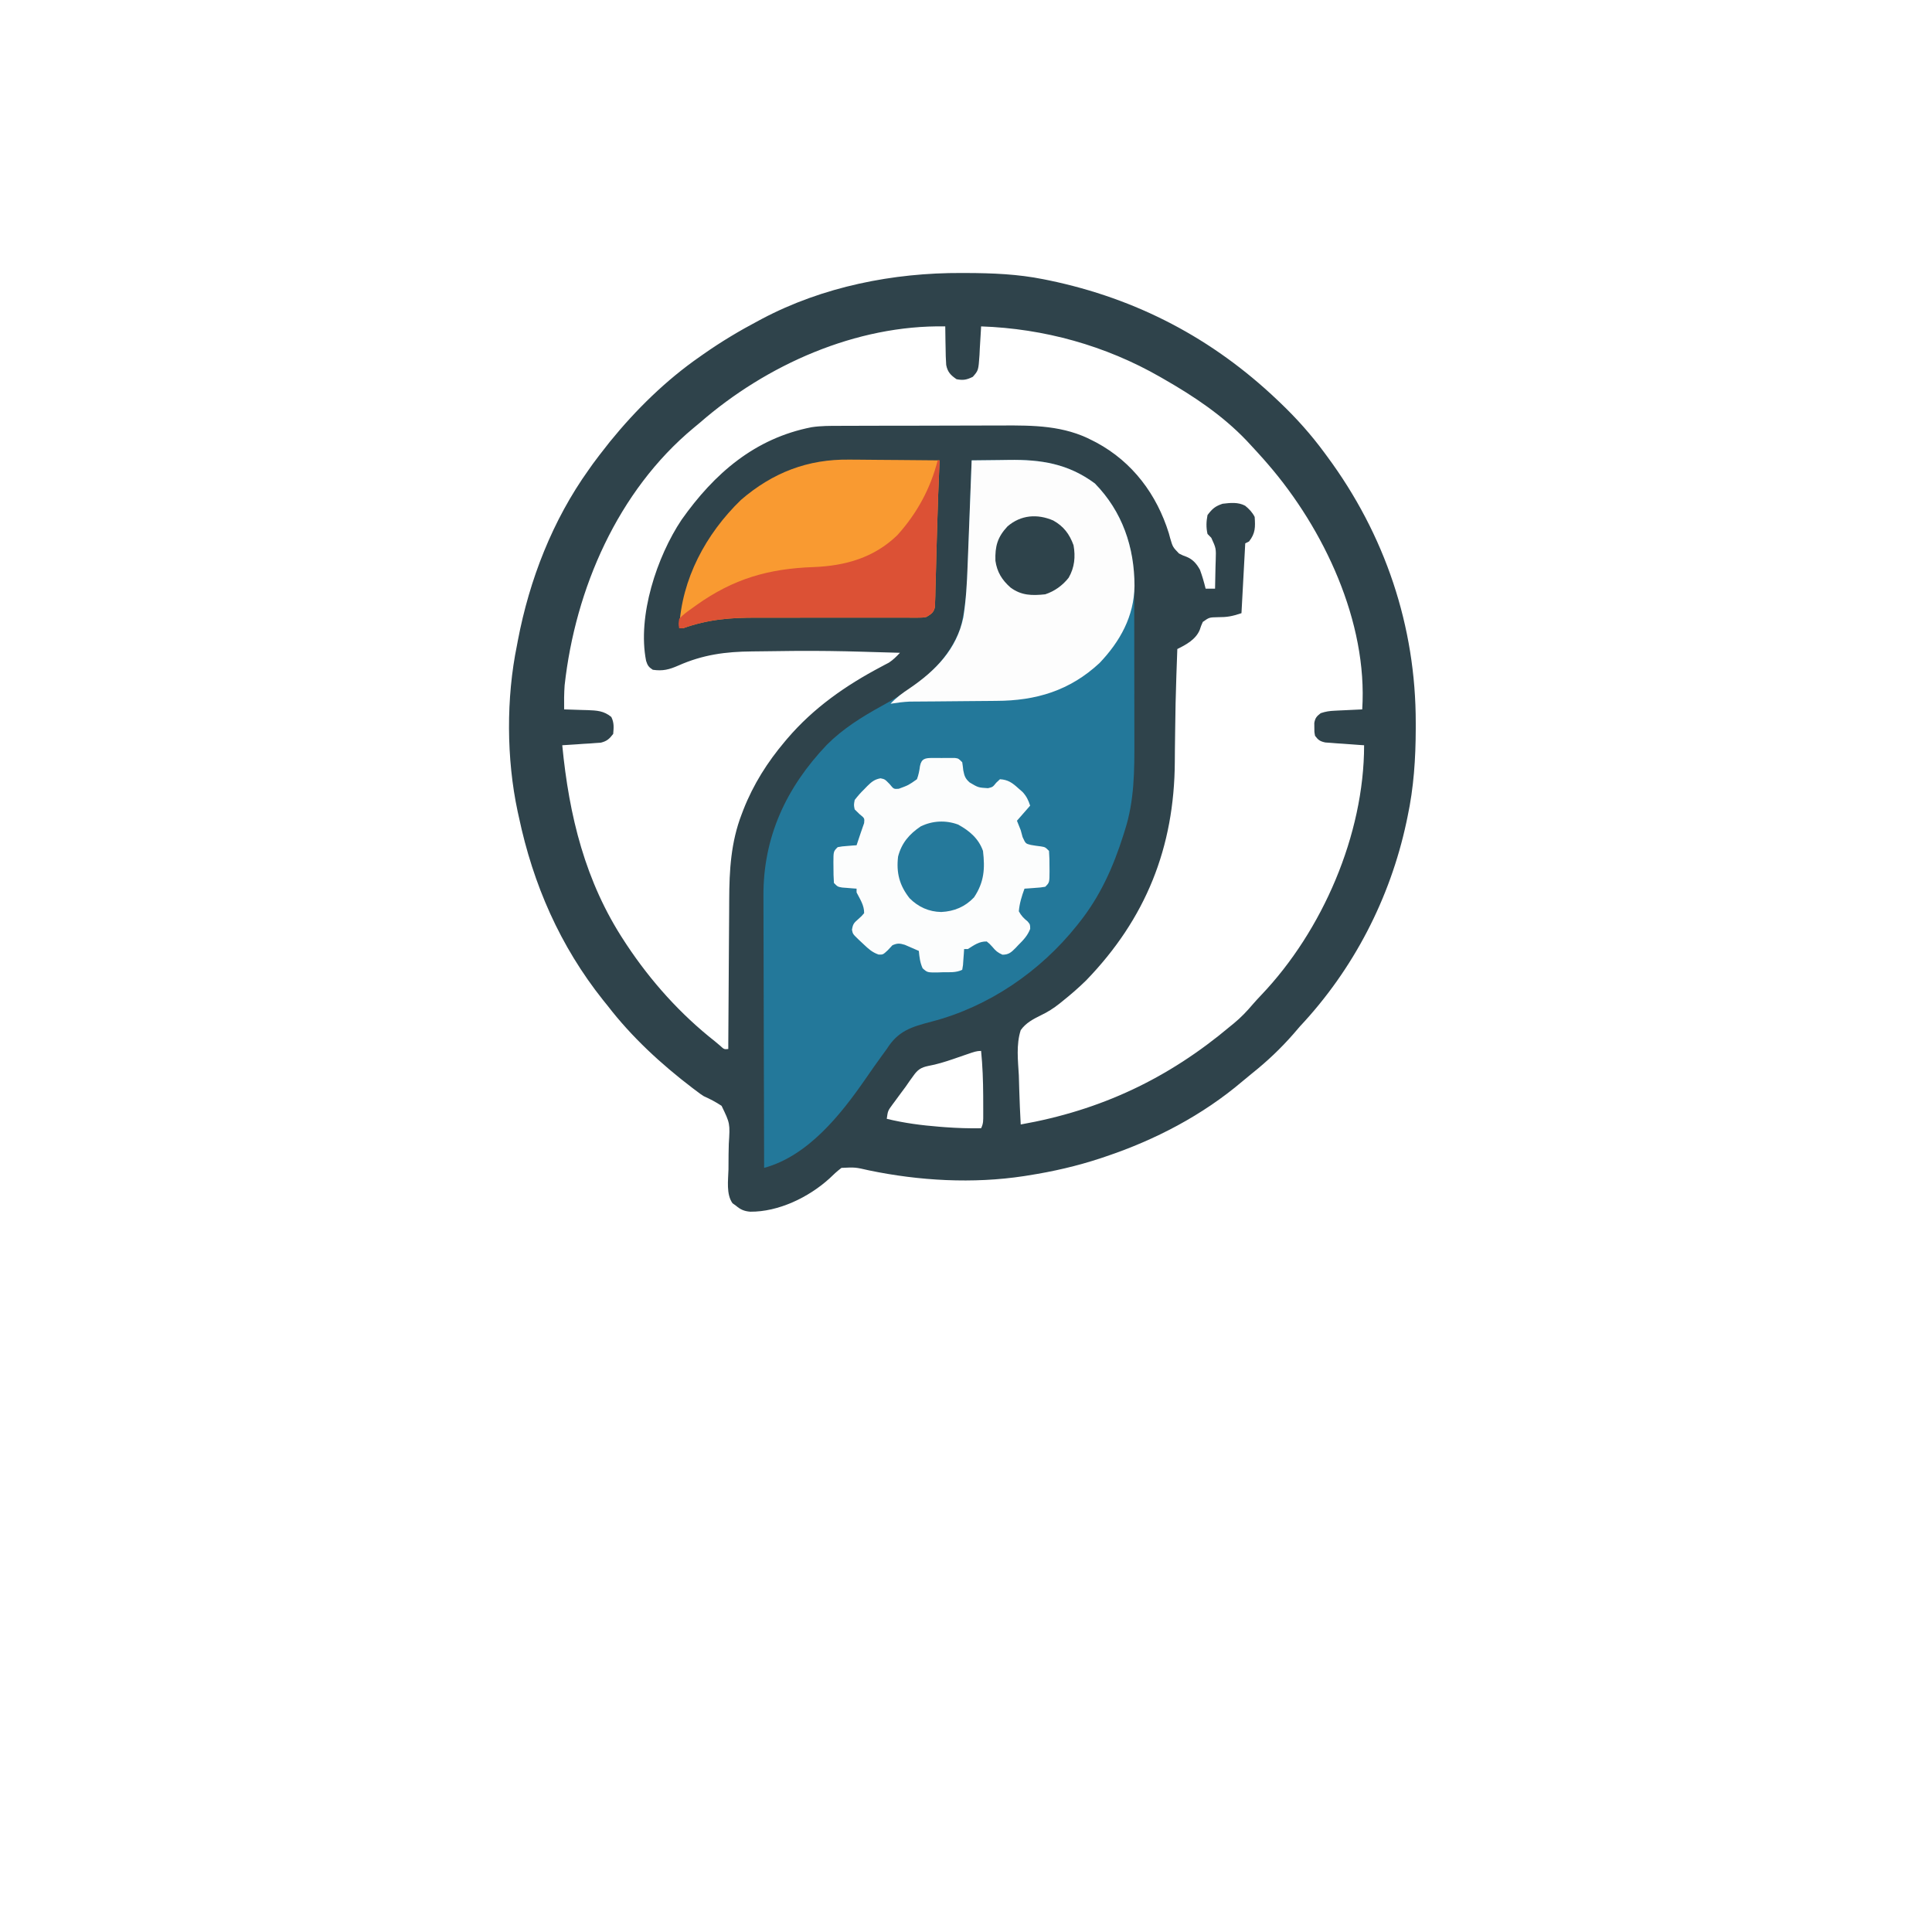
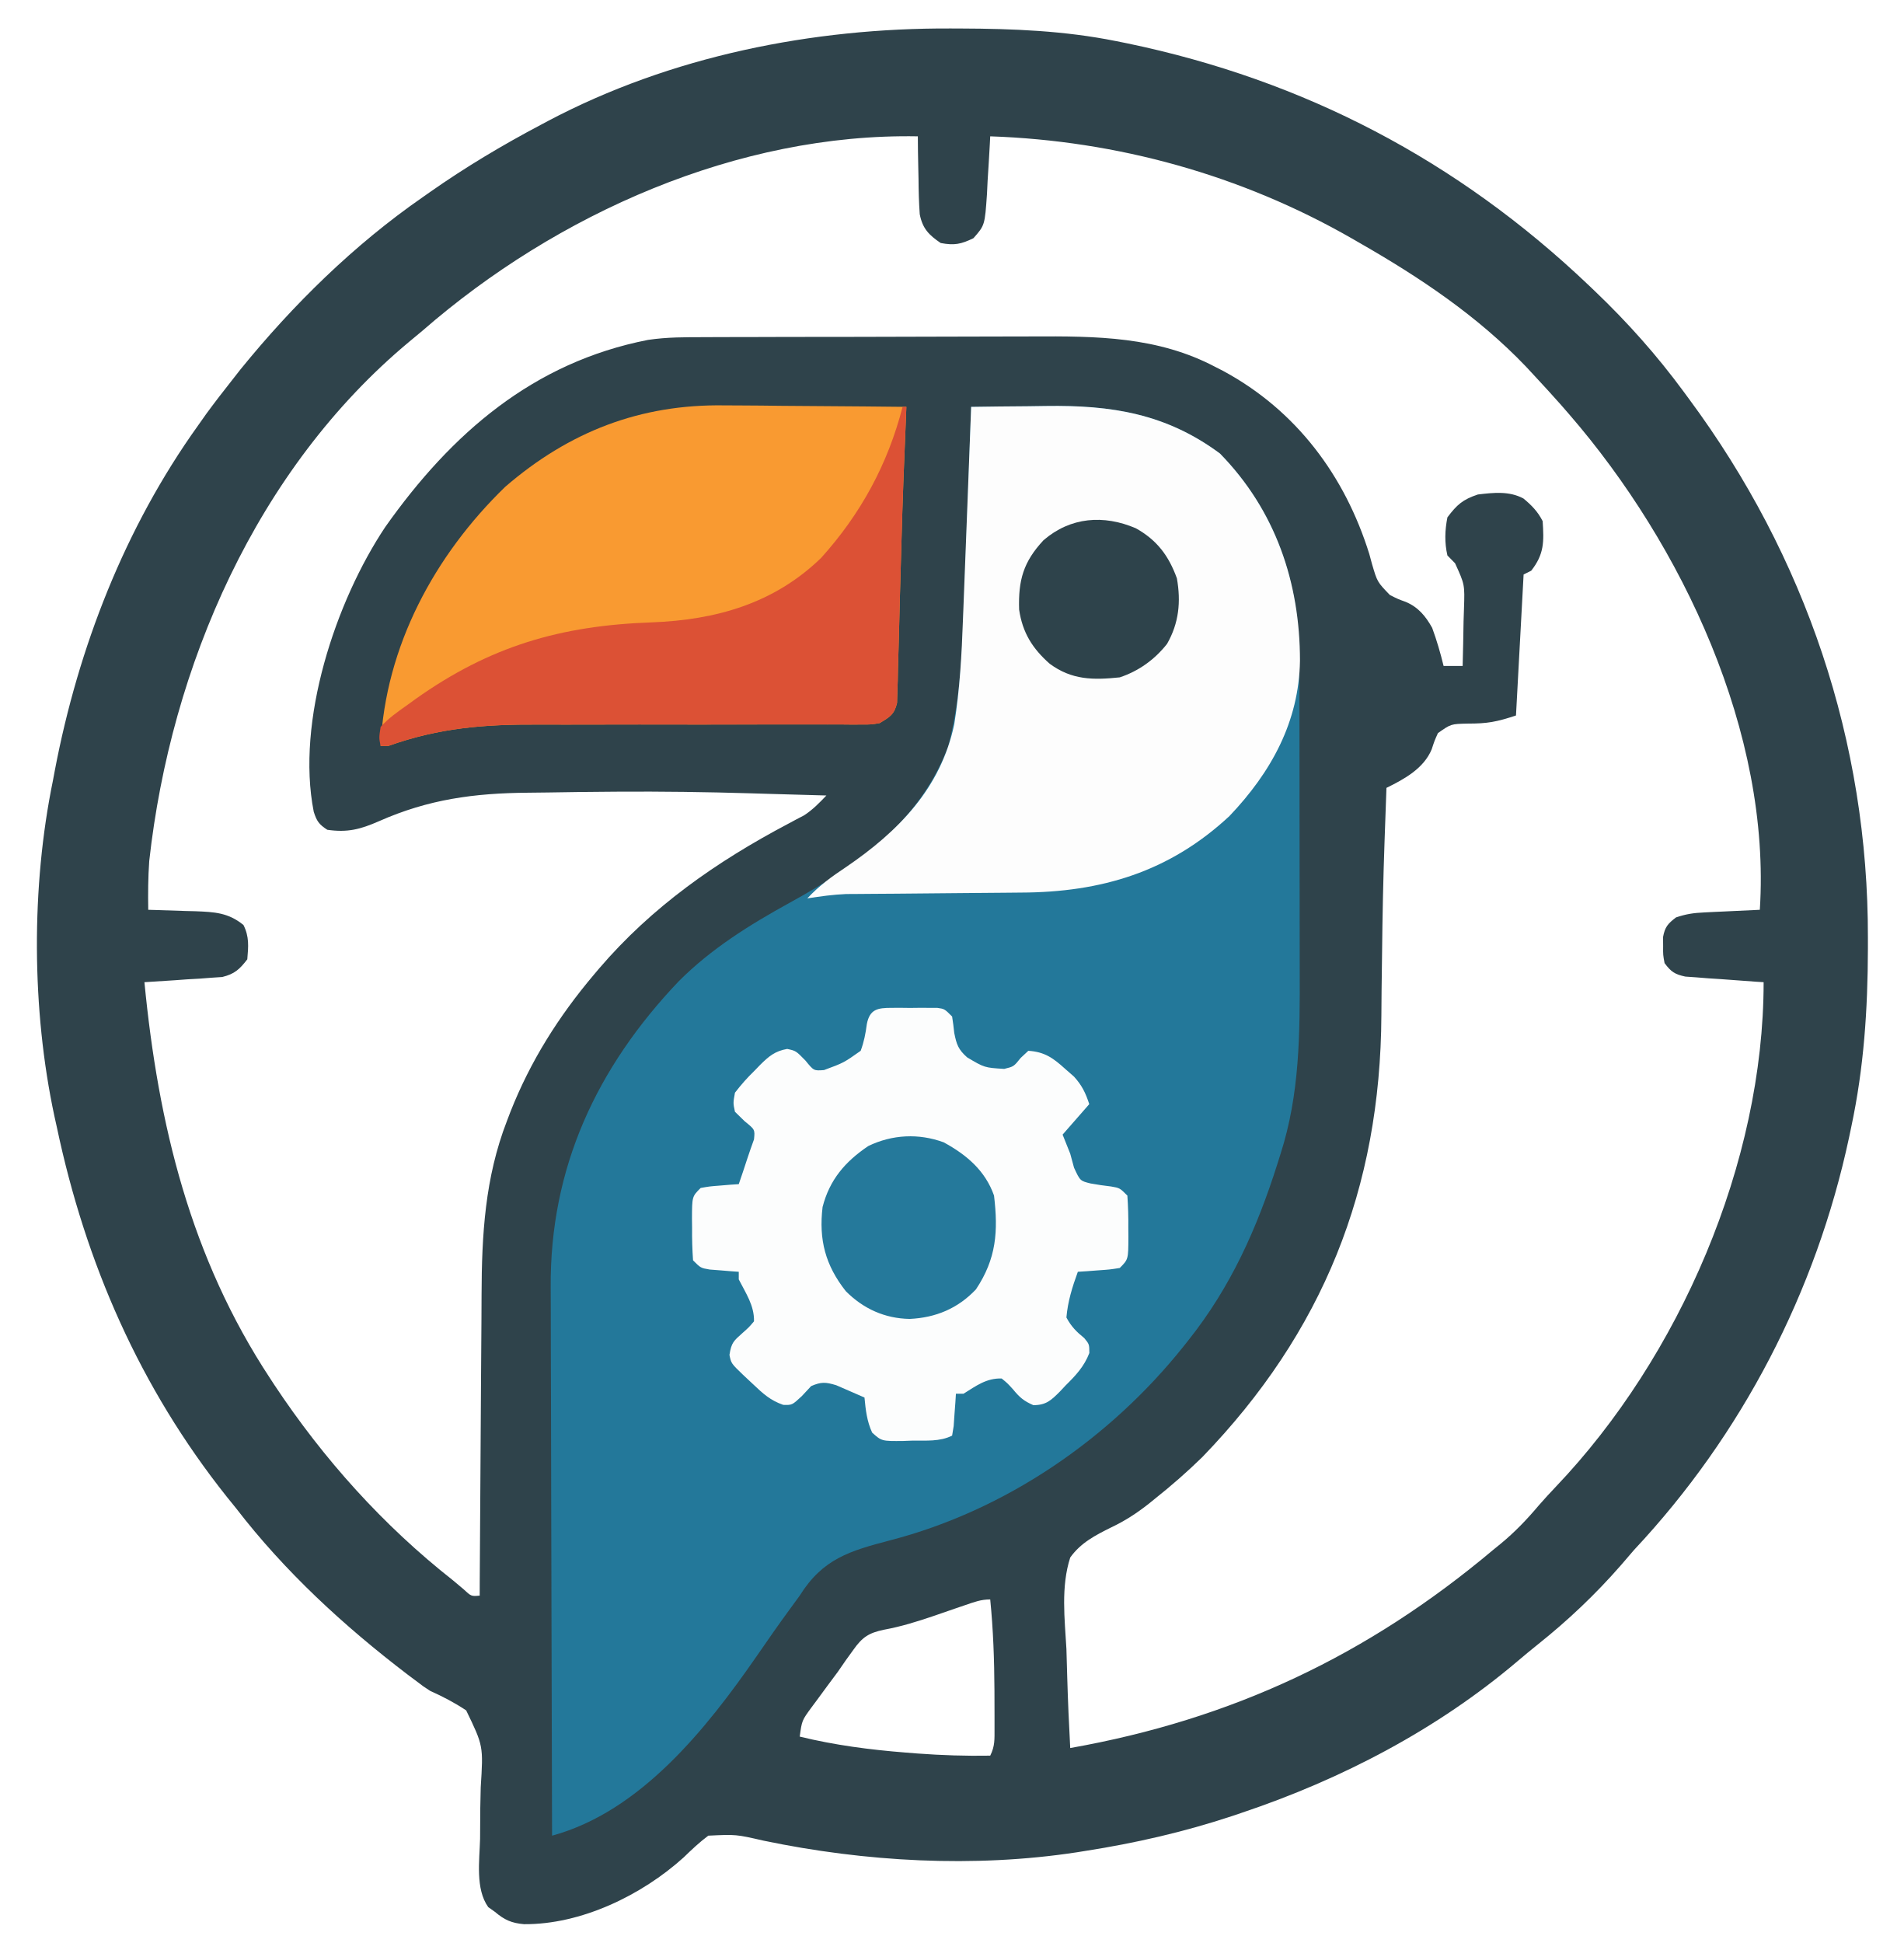
- <svg xmlns="http://www.w3.org/2000/svg" version="1.1" width="1024" height="1024">
-   <path d="M0 0 C0.88 0 1.75 0 2.65 0.01 C16.41 0.06 29.85 0.59 43.38 3.31 C44.36 3.51 45.35 3.71 46.37 3.91 C92.85 13.59 133.03 34.65 167.38 67.31 C168.22 68.12 168.22 68.12 169.09 68.94 C177.69 77.16 185.33 85.73 192.38 95.31 C192.86 95.96 193.34 96.61 193.83 97.28 C224.4 138.58 240.85 187.23 240.75 238.62 C240.75 239.59 240.75 240.55 240.75 241.55 C240.71 257.45 239.71 272.71 236.38 288.31 C236.19 289.21 236 290.11 235.81 291.04 C227.15 331.56 207.68 369.13 179.38 399.31 C178.2 400.66 177.03 402.02 175.88 403.38 C169.23 410.99 162.03 417.81 154.13 424.11 C152.36 425.53 150.6 426.98 148.87 428.45 C127.73 446.42 102.6 459.52 76.38 468.31 C75.55 468.59 74.72 468.87 73.87 469.16 C61.24 473.34 48.51 476.26 35.38 478.31 C34.64 478.43 33.9 478.55 33.14 478.67 C6.11 482.8 -22.47 481.18 -49.12 475.62 C-56.35 473.96 -56.35 473.96 -63.62 474.31 C-65.96 476.06 -68 477.99 -70.09 480.02 C-81.11 489.98 -97.05 497.67 -112 497.54 C-115.26 497.26 -117.13 496.42 -119.62 494.31 C-120.2 493.9 -120.78 493.49 -121.38 493.06 C-124.79 488.28 -123.67 480.82 -123.52 475.16 C-123.5 472.48 -123.48 469.81 -123.47 467.13 C-123.45 465.3 -123.41 463.46 -123.35 461.62 C-122.66 450.75 -122.66 450.75 -127.17 441.43 C-130.24 439.39 -133.26 437.82 -136.62 436.31 C-138.51 435.08 -138.51 435.08 -139.93 433.98 C-141.2 433.03 -141.2 433.03 -142.5 432.06 C-159.2 419.33 -174.8 404.99 -187.62 388.31 C-188.4 387.36 -189.17 386.4 -189.96 385.42 C-212.81 356.72 -227.06 324.1 -234.62 288.31 C-234.84 287.36 -235.05 286.41 -235.26 285.43 C-241.23 257.48 -241.38 225.3 -235.62 197.31 C-235.38 196.04 -235.38 196.04 -235.14 194.74 C-228.99 162.5 -216.77 131.08 -197.62 104.31 C-196.87 103.24 -196.11 102.18 -195.33 101.07 C-193.15 98.1 -190.91 95.2 -188.62 92.31 C-187.89 91.37 -187.15 90.43 -186.39 89.46 C-172.59 72.48 -156.62 56.79 -138.62 44.31 C-137.99 43.87 -137.36 43.42 -136.7 42.96 C-127.38 36.42 -117.69 30.63 -107.62 25.31 C-107.01 24.98 -106.39 24.65 -105.75 24.31 C-73.47 7.24 -36.25 -0.16 0 0 Z M-138.62 79.31 C-139.77 80.27 -140.92 81.22 -142.07 82.18 C-182.19 115.56 -204.69 167.39 -210.36 218.52 C-210.66 222.8 -210.69 227.03 -210.62 231.31 C-210.05 231.33 -209.47 231.34 -208.87 231.36 C-206.22 231.43 -203.58 231.53 -200.94 231.62 C-199.57 231.66 -199.57 231.66 -198.17 231.69 C-193.25 231.89 -189.58 232.05 -185.62 235.31 C-184.08 238.4 -184.33 240.91 -184.62 244.31 C-186.66 246.95 -187.94 248.14 -191.19 248.95 C-192.13 249.01 -193.08 249.08 -194.05 249.14 C-195.07 249.22 -196.1 249.3 -197.15 249.38 C-198.22 249.44 -199.28 249.5 -200.38 249.56 C-201.45 249.64 -202.53 249.72 -203.64 249.8 C-206.3 249.99 -208.96 250.16 -211.62 250.31 C-208 287.66 -199.51 322.62 -178.62 354.31 C-178.25 354.88 -177.87 355.45 -177.49 356.04 C-164.58 375.49 -148.98 392.87 -130.62 407.31 C-129.29 408.43 -129.29 408.43 -127.93 409.57 C-125.84 411.51 -125.84 411.51 -123.62 411.31 C-123.62 409.51 -123.62 409.51 -123.61 407.66 C-123.55 396.25 -123.48 384.83 -123.39 373.42 C-123.34 367.55 -123.31 361.68 -123.28 355.82 C-123.25 350.14 -123.21 344.47 -123.16 338.8 C-123.15 336.64 -123.13 334.49 -123.13 332.34 C-123.08 316.61 -122.24 301.67 -116.5 286.81 C-116.2 286.02 -115.9 285.24 -115.59 284.42 C-110.33 271.05 -102.88 259.26 -93.62 248.31 C-93.19 247.8 -92.76 247.29 -92.32 246.77 C-78.4 230.49 -61.46 218.66 -42.61 208.71 C-41.89 208.32 -41.17 207.94 -40.43 207.54 C-39.79 207.2 -39.15 206.87 -38.49 206.53 C-36.22 205.05 -34.48 203.27 -32.62 201.31 C-37.56 201.17 -42.5 201.02 -47.44 200.89 C-49.12 200.84 -50.79 200.79 -52.46 200.74 C-64.18 200.39 -75.89 200.23 -87.62 200.31 C-88.44 200.32 -89.25 200.32 -90.09 200.33 C-95.29 200.36 -100.48 200.43 -105.68 200.52 C-107.44 200.55 -109.2 200.57 -110.97 200.58 C-125.08 200.7 -137.02 202.29 -150.06 208.06 C-154.95 210.2 -158.32 211.08 -163.62 210.31 C-165.81 208.9 -166.4 208.03 -167.18 205.58 C-171.88 181.8 -161.46 150.38 -148.4 130.83 C-131 106.2 -109.53 87.62 -79.45 81.74 C-74.49 80.99 -69.55 81.02 -64.54 81.02 C-63.38 81.02 -62.21 81.01 -61.01 81 C-57.18 80.98 -53.35 80.98 -49.52 80.98 C-47.52 80.97 -45.52 80.97 -43.51 80.96 C-37.22 80.95 -30.92 80.94 -24.63 80.94 C-18.17 80.94 -11.72 80.92 -5.27 80.89 C0.3 80.86 5.88 80.85 11.45 80.85 C14.77 80.86 18.08 80.85 21.4 80.83 C38.21 80.74 54.31 80.81 69.56 88.88 C70.21 89.21 70.87 89.55 71.54 89.89 C90.73 100.26 103.48 117.4 109.88 137.94 C110.11 138.8 110.35 139.67 110.59 140.56 C111.97 145.26 111.97 145.26 115.28 148.69 C117.38 149.75 117.38 149.75 119.47 150.51 C122.76 151.9 124.69 154.28 126.38 157.31 C127.59 160.6 128.55 163.91 129.38 167.31 C131.02 167.31 132.67 167.31 134.38 167.31 C134.49 163.42 134.56 159.52 134.62 155.62 C134.68 153.97 134.68 153.97 134.73 152.28 C134.94 145.95 134.94 145.95 132.39 140.36 C131.73 139.68 131.06 139.01 130.38 138.31 C129.6 134.89 129.71 131.75 130.38 128.31 C132.9 124.97 134.41 123.63 138.38 122.31 C142.48 121.82 146.6 121.36 150.33 123.36 C152.47 125.12 154.13 126.82 155.38 129.31 C155.73 134.66 155.82 137.94 152.38 142.31 C151.71 142.64 151.06 142.97 150.38 143.31 C149.71 155.52 149.06 167.73 148.38 180.31 C143.3 182 140.82 182.45 135.75 182.44 C131.3 182.53 131.3 182.53 127.89 184.94 C126.97 187 126.97 187 126.26 189.18 C124.18 194.21 119.08 197.01 114.38 199.31 C114.22 203.44 114.08 207.56 113.94 211.69 C113.91 212.35 113.89 213.01 113.87 213.69 C113.53 223.36 113.33 233.02 113.23 242.7 C113.18 245.98 113.14 249.27 113.1 252.55 C113.08 254.69 113.06 256.83 113.05 258.97 C112.82 304.51 97.67 342.22 66.06 374.94 C62.09 378.82 57.97 382.42 53.62 385.88 C53.05 386.34 52.47 386.81 51.88 387.29 C48.77 389.72 45.75 391.69 42.18 393.38 C37.99 395.46 34.14 397.43 31.38 401.31 C28.9 408.98 29.93 417.4 30.38 425.31 C30.45 427.76 30.52 430.21 30.59 432.66 C30.77 438.88 31.04 445.1 31.38 451.31 C73.82 443.79 109.42 427.03 142.38 399.31 C143.03 398.78 143.68 398.25 144.36 397.7 C148.09 394.63 151.26 391.31 154.38 387.61 C155.82 385.95 157.32 384.33 158.84 382.73 C191.31 348.67 213.38 297.66 213.38 250.31 C212.69 250.27 212.01 250.22 211.31 250.18 C208.23 249.97 205.15 249.73 202.06 249.5 C200.45 249.39 200.45 249.39 198.81 249.29 C197.79 249.21 196.76 249.13 195.7 249.04 C194.75 248.97 193.8 248.91 192.83 248.84 C190.04 248.24 189.07 247.57 187.38 245.31 C186.98 243.16 186.98 243.16 187 240.81 C186.99 240.04 186.98 239.27 186.98 238.47 C187.47 235.8 188.25 234.95 190.38 233.31 C193.1 232.4 195 232.13 197.82 232 C198.67 231.95 199.52 231.91 200.39 231.87 C201.27 231.83 202.15 231.79 203.06 231.75 C204.4 231.69 204.4 231.69 205.77 231.62 C207.97 231.51 210.17 231.41 212.38 231.31 C215.36 185 192.08 135.62 162.38 101.31 C161.66 100.48 160.94 99.66 160.2 98.8 C157.96 96.27 155.68 93.78 153.38 91.31 C152.58 90.45 151.78 89.59 150.96 88.7 C138.28 75.46 123.22 65.38 107.38 56.31 C106.69 55.92 106.01 55.52 105.3 55.11 C76.3 38.47 43.69 29.44 10.38 28.31 C10.34 29.02 10.31 29.72 10.27 30.45 C10.1 33.66 9.89 36.86 9.69 40.06 C9.63 41.17 9.58 42.28 9.53 43.43 C8.96 51.65 8.96 51.65 5.98 55.04 C2.72 56.63 0.96 56.98 -2.62 56.31 C-5.74 54.19 -7.39 52.51 -8.12 48.75 C-8.34 45.66 -8.42 42.6 -8.44 39.5 C-8.46 38.43 -8.49 37.35 -8.51 36.24 C-8.57 33.6 -8.61 30.96 -8.62 28.31 C-55.85 27.45 -103.4 48.63 -138.62 79.31 Z M3.9 413.77 C3 414.08 2.1 414.39 1.17 414.7 C-0.71 415.35 -2.59 416 -4.47 416.65 C-8.82 418.13 -13.03 419.44 -17.56 420.27 C-21.47 421.09 -23.21 422.21 -25.56 425.56 C-26.2 426.45 -26.84 427.33 -27.5 428.24 C-28.2 429.25 -28.9 430.27 -29.62 431.31 C-30.53 432.54 -31.44 433.76 -32.35 434.98 C-33.27 436.24 -34.2 437.49 -35.12 438.75 C-35.57 439.35 -36.02 439.96 -36.48 440.58 C-39.05 444.08 -39.05 444.08 -39.62 448.31 C-30.4 450.56 -21.27 451.75 -11.81 452.5 C-10.76 452.58 -9.72 452.67 -8.64 452.75 C-2.29 453.22 4.01 453.42 10.38 453.31 C11.65 450.77 11.5 448.98 11.51 446.14 C11.51 445.09 11.51 444.04 11.51 442.95 C11.51 441.84 11.5 440.72 11.5 439.56 C11.5 438.43 11.5 437.3 11.49 436.14 C11.45 428.16 11.17 420.26 10.38 412.31 C7.94 412.31 6.21 412.98 3.9 413.77 Z " fill="#2F434B" transform="translate(509.625,144.6875)" />
-   <path d="M0 0 C4.89 -0.08 9.78 -0.13 14.67 -0.16 C16.32 -0.18 17.98 -0.2 19.64 -0.23 C36.79 -0.49 51.17 1.77 65.31 12.25 C79.8 27.08 86.15 45.67 86.15 66.09 C86.15 67.2 86.15 68.31 86.16 69.45 C86.16 73.11 86.17 76.77 86.17 80.43 C86.17 82.99 86.17 85.55 86.18 88.1 C86.18 93.46 86.19 98.83 86.19 104.19 C86.18 110.35 86.2 116.51 86.21 122.67 C86.23 128.64 86.23 134.6 86.23 140.56 C86.23 143.08 86.23 145.6 86.24 148.11 C86.29 164.55 86.27 180.33 81.19 196.12 C80.92 196.97 80.66 197.82 80.38 198.7 C75.01 215.64 68.12 231.04 57 245 C56.59 245.51 56.19 246.03 55.77 246.55 C36.36 270.88 9.02 289.62 -21.22 297.47 C-31.84 300.26 -38.94 302.3 -45 312 C-45.78 313.09 -46.58 314.18 -47.38 315.26 C-50.42 319.39 -53.34 323.6 -56.25 327.82 C-69.45 346.88 -86.77 368.68 -110 375 C-110.07 354.68 -110.12 334.35 -110.16 314.03 C-110.17 304.59 -110.19 295.15 -110.23 285.71 C-110.26 277.48 -110.28 269.25 -110.28 261.01 C-110.29 256.66 -110.3 252.31 -110.32 247.95 C-110.34 243.84 -110.34 239.73 -110.34 235.62 C-110.34 234.12 -110.35 232.63 -110.36 231.13 C-110.59 199.71 -98.29 173.37 -76.75 150.75 C-68.19 142.18 -58.19 135.96 -47.62 130.14 C-29.69 120.27 -13.45 108.86 -6 89 C-3.14 77.93 -2.43 66.84 -2.05 55.47 C-1.99 53.85 -1.93 52.24 -1.86 50.63 C-1.7 46.44 -1.55 42.25 -1.4 38.06 C-1.25 33.76 -1.08 29.47 -0.92 25.17 C-0.6 16.78 -0.3 8.39 0 0 Z " fill="#23789A" transform="translate(515,244)" />
-   <path d="M0 0 C4.89 -0.08 9.78 -0.13 14.67 -0.16 C16.32 -0.18 17.98 -0.2 19.64 -0.23 C36.79 -0.49 51.17 1.77 65.31 12.25 C79.87 27.15 86.3 46.08 86.31 66.61 C86.06 82.66 78.72 95.91 67.8 107.39 C52.06 122.04 34.18 127.42 12.98 127.48 C11.58 127.49 10.18 127.51 8.78 127.52 C5.13 127.57 1.49 127.59 -2.15 127.61 C-8 127.65 -13.85 127.71 -19.7 127.77 C-21.73 127.79 -23.76 127.8 -25.78 127.81 C-27.02 127.82 -28.26 127.83 -29.54 127.84 C-31.16 127.85 -31.16 127.85 -32.82 127.86 C-36.26 128.01 -39.59 128.46 -43 129 C-39.92 125.69 -36.63 123.3 -32.88 120.81 C-19.13 111.45 -7.95 100.1 -4.43 83.26 C-2.97 74.11 -2.48 65.01 -2.15 55.76 C-2.08 54.14 -2.02 52.53 -1.96 50.91 C-1.79 46.69 -1.63 42.48 -1.47 38.27 C-1.31 33.95 -1.14 29.63 -0.97 25.31 C-0.64 16.88 -0.32 8.44 0 0 Z " fill="#FDFDFD" transform="translate(515,244)" />
-   <path d="M0 0 C1.39 0.01 2.78 0.01 4.17 0.02 C7.78 0.03 11.38 0.07 14.99 0.12 C18.69 0.16 22.39 0.18 26.09 0.2 C33.31 0.24 40.53 0.31 47.75 0.39 C47.73 1 47.7 1.6 47.68 2.23 C47.19 13.53 46.75 24.84 46.45 36.16 C46.33 40.97 46.19 45.79 46.04 50.61 C45.97 53.09 45.91 55.56 45.86 58.04 C45.77 61.68 45.66 65.31 45.55 68.95 C45.53 70.05 45.51 71.16 45.49 72.31 C45.43 73.84 45.43 73.84 45.38 75.4 C45.35 76.29 45.33 77.19 45.3 78.11 C44.57 81.17 43.4 81.77 40.75 83.39 C38.56 83.76 38.56 83.76 36.14 83.76 C35.21 83.76 34.29 83.77 33.34 83.77 C32.33 83.76 31.33 83.75 30.29 83.74 C29.22 83.75 28.16 83.75 27.06 83.75 C24.74 83.75 22.43 83.75 20.11 83.74 C16.43 83.73 12.75 83.73 9.07 83.75 C-1.4 83.78 -11.87 83.77 -22.33 83.75 C-28.74 83.74 -35.14 83.75 -41.54 83.78 C-43.97 83.79 -46.4 83.78 -48.83 83.77 C-62.94 83.69 -74.94 84.63 -88.25 89.39 C-88.91 89.39 -89.57 89.39 -90.25 89.39 C-89.02 63.27 -76.07 39.31 -57.53 21.36 C-40.76 6.89 -22.08 -0.35 0 0 Z " fill="#F99A31" transform="translate(450.2461,243.6094)" />
-   <path d="M0 0 C1.19 -0 1.19 -0 2.41 -0.01 C3.25 -0 4.08 0.01 4.94 0.02 C5.77 0.01 6.6 0 7.46 -0.01 C8.26 -0.01 9.05 -0 9.88 0 C10.61 0 11.34 0 12.09 0.01 C13.94 0.27 13.94 0.27 15.94 2.27 C16.17 3.7 16.35 5.14 16.5 6.58 C17.11 9.62 17.55 10.92 19.89 13 C24.44 15.7 24.44 15.7 29.61 16.02 C32.12 15.41 32.12 15.41 33.94 13.14 C34.6 12.52 35.26 11.9 35.94 11.27 C40.23 11.54 42.49 13.18 45.62 16.02 C46.39 16.69 47.16 17.37 47.95 18.06 C50.04 20.38 50.97 22.32 51.94 25.27 C48.47 29.23 48.47 29.23 44.94 33.27 C45.6 34.94 46.26 36.6 46.94 38.27 C47.43 40.09 47.43 40.09 47.94 41.95 C49.54 45.41 49.54 45.41 52.29 46.09 C54.07 46.41 55.86 46.68 57.66 46.88 C59.94 47.27 59.94 47.27 61.94 49.27 C62.14 52.14 62.22 54.89 62.19 57.77 C62.2 58.94 62.2 58.94 62.21 60.14 C62.19 66.01 62.19 66.01 59.94 68.27 C57.34 68.68 57.34 68.68 54.31 68.89 C52.81 69 52.81 69 51.27 69.12 C50.5 69.17 49.73 69.22 48.94 69.27 C47.49 73.24 46.3 77.04 45.94 81.27 C47.22 83.65 48.53 84.97 50.62 86.67 C51.94 88.27 51.94 88.27 51.96 90.59 C50.59 94.16 48.36 96.5 45.69 99.14 C44.97 99.91 44.97 99.91 44.24 100.69 C41.91 103.02 40.63 104.26 37.27 104.28 C34.77 103.19 33.65 102.23 31.94 100.14 C30.47 98.52 30.47 98.52 28.94 97.27 C24.92 97.17 22.28 99.19 18.94 101.27 C18.28 101.27 17.62 101.27 16.94 101.27 C16.86 102.44 16.86 102.44 16.79 103.64 C16.71 104.65 16.64 105.66 16.56 106.7 C16.49 107.71 16.42 108.72 16.35 109.76 C16.15 111 16.15 111 15.94 112.27 C12.67 113.9 9.09 113.53 5.5 113.58 C4.72 113.61 3.95 113.64 3.15 113.67 C-2.54 113.73 -2.54 113.73 -5.05 111.48 C-6.43 108.46 -6.75 105.55 -7.06 102.27 C-8.64 101.56 -10.22 100.88 -11.81 100.2 C-12.69 99.82 -13.58 99.44 -14.48 99.04 C-17.27 98.2 -18.42 98.13 -21.06 99.27 C-21.87 100.13 -22.67 101 -23.5 101.89 C-26.06 104.27 -26.06 104.27 -28.39 104.2 C-31.8 103.01 -33.7 101.24 -36.31 98.77 C-37.18 97.95 -38.06 97.14 -38.95 96.3 C-42.05 93.31 -42.05 93.31 -42.5 91.08 C-41.99 87.81 -41.38 87.4 -39 85.27 C-37.35 83.8 -37.35 83.8 -36.06 82.27 C-35.96 78.14 -38.22 74.88 -40.06 71.27 C-40.06 70.61 -40.06 69.95 -40.06 69.27 C-41.11 69.19 -41.11 69.19 -42.18 69.12 C-43.09 69.04 -44 68.97 -44.94 68.89 C-45.84 68.82 -46.75 68.75 -47.68 68.68 C-50.06 68.27 -50.06 68.27 -52.06 66.27 C-52.26 63.39 -52.34 60.64 -52.31 57.77 C-52.32 56.98 -52.33 56.2 -52.34 55.39 C-52.32 49.52 -52.32 49.52 -50.06 47.27 C-47.68 46.85 -47.68 46.85 -44.94 46.64 C-44.03 46.57 -43.12 46.49 -42.18 46.41 C-41.48 46.37 -40.78 46.32 -40.06 46.27 C-39.29 44.04 -38.54 41.82 -37.82 39.58 C-37.26 37.88 -36.67 36.2 -36.06 34.52 C-35.8 31.95 -35.8 31.95 -38.5 29.77 C-39.35 28.94 -40.19 28.12 -41.06 27.27 C-41.55 24.97 -41.55 24.97 -41.06 22.27 C-39.38 20.09 -37.83 18.34 -35.88 16.45 C-35.39 15.95 -34.91 15.45 -34.41 14.93 C-32.13 12.68 -30.55 11.35 -27.36 10.78 C-25.06 11.27 -25.06 11.27 -22.56 13.83 C-20.36 16.53 -20.36 16.53 -17.69 16.33 C-12.5 14.41 -12.5 14.41 -8.06 11.27 C-7.19 8.92 -6.77 6.77 -6.45 4.29 C-5.69 0.32 -3.59 0.01 0 0 Z " fill="#FCFDFD" transform="translate(494.0625,401.7344)" />
-   <path d="M0 0 C0.33 0 0.66 0 1 0 C0.97 0.61 0.95 1.21 0.92 1.84 C0.44 13.14 -0 24.45 -0.3 35.77 C-0.43 40.58 -0.57 45.4 -0.71 50.22 C-0.78 52.7 -0.84 55.17 -0.9 57.65 C-0.98 61.28 -1.09 64.92 -1.21 68.55 C-1.23 69.66 -1.25 70.77 -1.27 71.92 C-1.32 73.45 -1.32 73.45 -1.38 75.01 C-1.4 75.9 -1.43 76.8 -1.45 77.72 C-2.19 80.78 -3.35 81.38 -6 83 C-8.19 83.37 -8.19 83.37 -10.62 83.37 C-11.54 83.37 -12.47 83.38 -13.42 83.38 C-14.42 83.37 -15.43 83.36 -16.47 83.35 C-17.53 83.36 -18.6 83.36 -19.69 83.36 C-22.01 83.36 -24.33 83.36 -26.65 83.35 C-30.33 83.34 -34.01 83.34 -37.69 83.35 C-48.15 83.39 -58.62 83.38 -69.09 83.36 C-75.49 83.35 -81.89 83.36 -88.3 83.39 C-90.73 83.4 -93.15 83.39 -95.58 83.38 C-109.7 83.3 -121.69 84.24 -135 89 C-135.66 89 -136.32 89 -137 89 C-137.44 86.86 -137.44 86.86 -137 84 C-134.95 81.71 -132.5 80.02 -130 78.25 C-128.92 77.47 -128.92 77.47 -127.82 76.67 C-108.26 62.79 -89.77 57.4 -65.81 56.56 C-48.99 55.91 -33.76 51.64 -21.38 39.64 C-10.99 28.11 -3.88 15.07 0 0 Z " fill="#DC5135" transform="translate(497,244)" />
-   <path d="M0 0 C6.01 3.28 10.89 7.4 13.21 13.97 C14.32 23.36 13.85 30.52 8.46 38.6 C3.71 43.61 -2.06 46.02 -8.92 46.35 C-15.44 46.24 -21.09 43.69 -25.69 39.07 C-31.06 32.27 -32.81 25.57 -31.79 16.97 C-29.95 9.82 -25.87 5.06 -19.79 0.97 C-13.53 -2.06 -6.55 -2.41 0 0 Z " fill="#25799B" transform="translate(507.793,437.0273)" />
-   <path d="M0 0 C5.54 3.11 8.59 7.18 10.75 13.12 C11.84 19.26 11.29 24.89 8.16 30.34 C4.91 34.46 0.72 37.47 -4.25 39.12 C-11.25 39.85 -16.84 39.82 -22.63 35.55 C-27.18 31.54 -29.78 27.35 -30.66 21.33 C-30.9 13.63 -29.56 8.81 -24.25 3.12 C-17.17 -2.98 -8.45 -3.63 0 0 Z " fill="#2E434B" transform="translate(558.25,275.875)" />
+ <svg xmlns="http://www.w3.org/2000/svg" version="1.1" viewBox="260.096 137.216 499.712 509.952" style="max-height: 500px" width="499.712" height="509.952">
+   <path transform="translate(509.625,144.6875)" fill="#2F434B" d="M0 0 C0.88 0 1.75 0 2.65 0.01 C16.41 0.06 29.85 0.59 43.38 3.31 C44.36 3.51 45.35 3.71 46.37 3.91 C92.85 13.59 133.03 34.65 167.38 67.31 C168.22 68.12 168.22 68.12 169.09 68.94 C177.69 77.16 185.33 85.73 192.38 95.31 C192.86 95.96 193.34 96.61 193.83 97.28 C224.4 138.58 240.85 187.23 240.75 238.62 C240.75 239.59 240.75 240.55 240.75 241.55 C240.71 257.45 239.71 272.71 236.38 288.31 C236.19 289.21 236 290.11 235.81 291.04 C227.15 331.56 207.68 369.13 179.38 399.31 C178.2 400.66 177.03 402.02 175.88 403.38 C169.23 410.99 162.03 417.81 154.13 424.11 C152.36 425.53 150.6 426.98 148.87 428.45 C127.73 446.42 102.6 459.52 76.38 468.31 C75.55 468.59 74.72 468.87 73.87 469.16 C61.24 473.34 48.51 476.26 35.38 478.31 C34.64 478.43 33.9 478.55 33.14 478.67 C6.11 482.8 -22.47 481.18 -49.12 475.62 C-56.35 473.96 -56.35 473.96 -63.62 474.31 C-65.96 476.06 -68 477.99 -70.09 480.02 C-81.11 489.98 -97.05 497.67 -112 497.54 C-115.26 497.26 -117.13 496.42 -119.62 494.31 C-120.2 493.9 -120.78 493.49 -121.38 493.06 C-124.79 488.28 -123.67 480.82 -123.52 475.16 C-123.5 472.48 -123.48 469.81 -123.47 467.13 C-123.45 465.3 -123.41 463.46 -123.35 461.62 C-122.66 450.75 -122.66 450.75 -127.17 441.43 C-130.24 439.39 -133.26 437.82 -136.62 436.31 C-138.51 435.08 -138.51 435.08 -139.93 433.98 C-141.2 433.03 -141.2 433.03 -142.5 432.06 C-159.2 419.33 -174.8 404.99 -187.62 388.31 C-188.4 387.36 -189.17 386.4 -189.96 385.42 C-212.81 356.72 -227.06 324.1 -234.62 288.31 C-234.84 287.36 -235.05 286.41 -235.26 285.43 C-241.23 257.48 -241.38 225.3 -235.62 197.31 C-235.38 196.04 -235.38 196.04 -235.14 194.74 C-228.99 162.5 -216.77 131.08 -197.62 104.31 C-196.87 103.24 -196.11 102.18 -195.33 101.07 C-193.15 98.1 -190.91 95.2 -188.62 92.31 C-187.89 91.37 -187.15 90.43 -186.39 89.46 C-172.59 72.48 -156.62 56.79 -138.62 44.31 C-137.99 43.87 -137.36 43.42 -136.7 42.96 C-127.38 36.42 -117.69 30.63 -107.62 25.31 C-107.01 24.98 -106.39 24.65 -105.75 24.31 C-73.47 7.24 -36.25 -0.16 0 0 Z M-138.62 79.31 C-139.77 80.27 -140.92 81.22 -142.07 82.18 C-182.19 115.56 -204.69 167.39 -210.36 218.52 C-210.66 222.8 -210.69 227.03 -210.62 231.31 C-210.05 231.33 -209.47 231.34 -208.87 231.36 C-206.22 231.43 -203.58 231.53 -200.94 231.62 C-199.57 231.66 -199.57 231.66 -198.17 231.69 C-193.25 231.89 -189.58 232.05 -185.62 235.31 C-184.08 238.4 -184.33 240.91 -184.62 244.31 C-186.66 246.95 -187.94 248.14 -191.19 248.95 C-192.13 249.01 -193.08 249.08 -194.05 249.14 C-195.07 249.22 -196.1 249.3 -197.15 249.38 C-198.22 249.44 -199.28 249.5 -200.38 249.56 C-201.45 249.64 -202.53 249.72 -203.64 249.8 C-206.3 249.99 -208.96 250.16 -211.62 250.31 C-208 287.66 -199.51 322.62 -178.62 354.31 C-178.25 354.88 -177.87 355.45 -177.49 356.04 C-164.58 375.49 -148.98 392.87 -130.62 407.31 C-129.29 408.43 -129.29 408.43 -127.93 409.57 C-125.84 411.51 -125.84 411.51 -123.62 411.31 C-123.62 409.51 -123.62 409.51 -123.61 407.66 C-123.55 396.25 -123.48 384.83 -123.39 373.42 C-123.34 367.55 -123.31 361.68 -123.28 355.82 C-123.25 350.14 -123.21 344.47 -123.16 338.8 C-123.15 336.64 -123.13 334.49 -123.13 332.34 C-123.08 316.61 -122.24 301.67 -116.5 286.81 C-116.2 286.02 -115.9 285.24 -115.59 284.42 C-110.33 271.05 -102.88 259.26 -93.62 248.31 C-93.19 247.8 -92.76 247.29 -92.32 246.77 C-78.4 230.49 -61.46 218.66 -42.61 208.71 C-41.89 208.32 -41.17 207.94 -40.43 207.54 C-39.79 207.2 -39.15 206.87 -38.49 206.53 C-36.22 205.05 -34.48 203.27 -32.62 201.31 C-37.56 201.17 -42.5 201.02 -47.44 200.89 C-49.12 200.84 -50.79 200.79 -52.46 200.74 C-64.18 200.39 -75.89 200.23 -87.62 200.31 C-88.44 200.32 -89.25 200.32 -90.09 200.33 C-95.29 200.36 -100.48 200.43 -105.68 200.52 C-107.44 200.55 -109.2 200.57 -110.97 200.58 C-125.08 200.7 -137.02 202.29 -150.06 208.06 C-154.95 210.2 -158.32 211.08 -163.62 210.31 C-165.81 208.9 -166.4 208.03 -167.18 205.58 C-171.88 181.8 -161.46 150.38 -148.4 130.83 C-131 106.2 -109.53 87.62 -79.45 81.74 C-74.49 80.99 -69.55 81.02 -64.54 81.02 C-63.38 81.02 -62.21 81.01 -61.01 81 C-57.18 80.98 -53.35 80.98 -49.52 80.98 C-47.52 80.97 -45.52 80.97 -43.51 80.96 C-37.22 80.95 -30.92 80.94 -24.63 80.94 C-18.17 80.94 -11.72 80.92 -5.27 80.89 C0.3 80.86 5.88 80.85 11.45 80.85 C14.77 80.86 18.08 80.85 21.4 80.83 C38.21 80.74 54.31 80.81 69.56 88.88 C70.21 89.21 70.87 89.55 71.54 89.89 C90.73 100.26 103.48 117.4 109.88 137.94 C110.11 138.8 110.35 139.67 110.59 140.56 C111.97 145.26 111.97 145.26 115.28 148.69 C117.38 149.75 117.38 149.75 119.47 150.51 C122.76 151.9 124.69 154.28 126.38 157.31 C127.59 160.6 128.55 163.91 129.38 167.31 C131.02 167.31 132.67 167.31 134.38 167.31 C134.49 163.42 134.56 159.52 134.62 155.62 C134.68 153.97 134.68 153.97 134.73 152.28 C134.94 145.95 134.94 145.95 132.39 140.36 C131.73 139.68 131.06 139.01 130.38 138.31 C129.6 134.89 129.71 131.75 130.38 128.31 C132.9 124.97 134.41 123.63 138.38 122.31 C142.48 121.82 146.6 121.36 150.33 123.36 C152.47 125.12 154.13 126.82 155.38 129.31 C155.73 134.66 155.82 137.94 152.38 142.31 C151.71 142.64 151.06 142.97 150.38 143.31 C149.71 155.52 149.06 167.73 148.38 180.31 C143.3 182 140.82 182.45 135.75 182.44 C131.3 182.53 131.3 182.53 127.89 184.94 C126.97 187 126.97 187 126.26 189.18 C124.18 194.21 119.08 197.01 114.38 199.31 C114.22 203.44 114.08 207.56 113.94 211.69 C113.91 212.35 113.89 213.01 113.87 213.69 C113.53 223.36 113.33 233.02 113.23 242.7 C113.18 245.98 113.14 249.27 113.1 252.55 C113.08 254.69 113.06 256.83 113.05 258.97 C112.82 304.51 97.67 342.22 66.06 374.94 C62.09 378.82 57.97 382.42 53.62 385.88 C53.05 386.34 52.47 386.81 51.88 387.29 C48.77 389.72 45.75 391.69 42.18 393.38 C37.99 395.46 34.14 397.43 31.38 401.31 C28.9 408.98 29.93 417.4 30.38 425.31 C30.45 427.76 30.52 430.21 30.59 432.66 C30.77 438.88 31.04 445.1 31.38 451.31 C73.82 443.79 109.42 427.03 142.38 399.31 C143.03 398.78 143.68 398.25 144.36 397.7 C148.09 394.63 151.26 391.31 154.38 387.61 C155.82 385.95 157.32 384.33 158.84 382.73 C191.31 348.67 213.38 297.66 213.38 250.31 C212.69 250.27 212.01 250.22 211.31 250.18 C208.23 249.97 205.15 249.73 202.06 249.5 C200.45 249.39 200.45 249.39 198.81 249.29 C197.79 249.21 196.76 249.13 195.7 249.04 C194.75 248.97 193.8 248.91 192.83 248.84 C190.04 248.24 189.07 247.57 187.38 245.31 C186.98 243.16 186.98 243.16 187 240.81 C186.99 240.04 186.98 239.27 186.98 238.47 C187.47 235.8 188.25 234.95 190.38 233.31 C193.1 232.4 195 232.13 197.82 232 C198.67 231.95 199.52 231.91 200.39 231.87 C201.27 231.83 202.15 231.79 203.06 231.75 C204.4 231.69 204.4 231.69 205.77 231.62 C207.97 231.51 210.17 231.41 212.38 231.31 C215.36 185 192.08 135.62 162.38 101.31 C161.66 100.48 160.94 99.66 160.2 98.8 C157.96 96.27 155.68 93.78 153.38 91.31 C152.58 90.45 151.78 89.59 150.96 88.7 C138.28 75.46 123.22 65.38 107.38 56.31 C106.69 55.92 106.01 55.52 105.3 55.11 C76.3 38.47 43.69 29.44 10.38 28.31 C10.34 29.02 10.31 29.72 10.27 30.45 C10.1 33.66 9.89 36.86 9.69 40.06 C9.63 41.17 9.58 42.28 9.53 43.43 C8.96 51.65 8.96 51.65 5.98 55.04 C2.72 56.63 0.96 56.98 -2.62 56.31 C-5.74 54.19 -7.39 52.51 -8.12 48.75 C-8.34 45.66 -8.42 42.6 -8.44 39.5 C-8.46 38.43 -8.49 37.35 -8.51 36.24 C-8.57 33.6 -8.61 30.96 -8.62 28.31 C-55.85 27.45 -103.4 48.63 -138.62 79.31 Z M3.9 413.77 C3 414.08 2.1 414.39 1.17 414.7 C-0.71 415.35 -2.59 416 -4.47 416.65 C-8.82 418.13 -13.03 419.44 -17.56 420.27 C-21.47 421.09 -23.21 422.21 -25.56 425.56 C-26.2 426.45 -26.84 427.33 -27.5 428.24 C-28.2 429.25 -28.9 430.27 -29.62 431.31 C-30.53 432.54 -31.44 433.76 -32.35 434.98 C-33.27 436.24 -34.2 437.49 -35.12 438.75 C-35.57 439.35 -36.02 439.96 -36.48 440.58 C-39.05 444.08 -39.05 444.08 -39.62 448.31 C-30.4 450.56 -21.27 451.75 -11.81 452.5 C-10.76 452.58 -9.72 452.67 -8.64 452.75 C-2.29 453.22 4.01 453.42 10.38 453.31 C11.65 450.77 11.5 448.98 11.51 446.14 C11.51 445.09 11.51 444.04 11.51 442.95 C11.51 441.84 11.5 440.72 11.5 439.56 C11.5 438.43 11.5 437.3 11.49 436.14 C11.45 428.16 11.17 420.26 10.38 412.31 C7.94 412.31 6.21 412.98 3.9 413.77 Z" />
+   <path transform="translate(515,244)" fill="#23789A" d="M0 0 C4.89 -0.08 9.78 -0.13 14.67 -0.16 C16.32 -0.18 17.98 -0.2 19.64 -0.23 C36.79 -0.49 51.17 1.77 65.31 12.25 C79.8 27.08 86.15 45.67 86.15 66.09 C86.15 67.2 86.15 68.31 86.16 69.45 C86.16 73.11 86.17 76.77 86.17 80.43 C86.17 82.99 86.17 85.55 86.18 88.1 C86.18 93.46 86.19 98.83 86.19 104.19 C86.18 110.35 86.2 116.51 86.21 122.67 C86.23 128.64 86.23 134.6 86.23 140.56 C86.23 143.08 86.23 145.6 86.24 148.11 C86.29 164.55 86.27 180.33 81.19 196.12 C80.92 196.97 80.66 197.82 80.38 198.7 C75.01 215.64 68.12 231.04 57 245 C56.59 245.51 56.19 246.03 55.77 246.55 C36.36 270.88 9.02 289.62 -21.22 297.47 C-31.84 300.26 -38.94 302.3 -45 312 C-45.78 313.09 -46.58 314.18 -47.38 315.26 C-50.42 319.39 -53.34 323.6 -56.25 327.82 C-69.45 346.88 -86.77 368.68 -110 375 C-110.07 354.68 -110.12 334.35 -110.16 314.03 C-110.17 304.59 -110.19 295.15 -110.23 285.71 C-110.26 277.48 -110.28 269.25 -110.28 261.01 C-110.29 256.66 -110.3 252.31 -110.32 247.95 C-110.34 243.84 -110.34 239.73 -110.34 235.62 C-110.34 234.12 -110.35 232.63 -110.36 231.13 C-110.59 199.71 -98.29 173.37 -76.75 150.75 C-68.19 142.18 -58.19 135.96 -47.62 130.14 C-29.69 120.27 -13.45 108.86 -6 89 C-3.14 77.93 -2.43 66.84 -2.05 55.47 C-1.99 53.85 -1.93 52.24 -1.86 50.63 C-1.7 46.44 -1.55 42.25 -1.4 38.06 C-1.25 33.76 -1.08 29.47 -0.92 25.17 C-0.6 16.78 -0.3 8.39 0 0 Z" />
+   <path transform="translate(515,244)" fill="#FDFDFD" d="M0 0 C4.89 -0.08 9.78 -0.13 14.67 -0.16 C16.32 -0.18 17.98 -0.2 19.64 -0.23 C36.79 -0.49 51.17 1.77 65.31 12.25 C79.87 27.15 86.3 46.08 86.31 66.61 C86.06 82.66 78.72 95.91 67.8 107.39 C52.06 122.04 34.18 127.42 12.98 127.48 C11.58 127.49 10.18 127.51 8.78 127.52 C5.13 127.57 1.49 127.59 -2.15 127.61 C-8 127.65 -13.85 127.71 -19.7 127.77 C-21.73 127.79 -23.76 127.8 -25.78 127.81 C-27.02 127.82 -28.26 127.83 -29.54 127.84 C-31.16 127.85 -31.16 127.85 -32.82 127.86 C-36.26 128.01 -39.59 128.46 -43 129 C-39.92 125.69 -36.63 123.3 -32.88 120.81 C-19.13 111.45 -7.95 100.1 -4.43 83.26 C-2.97 74.11 -2.48 65.01 -2.15 55.76 C-2.08 54.14 -2.02 52.53 -1.96 50.91 C-1.79 46.69 -1.63 42.48 -1.47 38.27 C-1.31 33.95 -1.14 29.63 -0.97 25.31 C-0.64 16.88 -0.32 8.44 0 0 Z" />
+   <path transform="translate(450.2461,243.6094)" fill="#F99A31" d="M0 0 C1.39 0.01 2.78 0.01 4.17 0.02 C7.78 0.03 11.38 0.07 14.99 0.12 C18.69 0.16 22.39 0.18 26.09 0.2 C33.31 0.24 40.53 0.31 47.75 0.39 C47.73 1 47.7 1.6 47.68 2.23 C47.19 13.53 46.75 24.84 46.45 36.16 C46.33 40.97 46.19 45.79 46.04 50.61 C45.97 53.09 45.91 55.56 45.86 58.04 C45.77 61.68 45.66 65.31 45.55 68.95 C45.53 70.05 45.51 71.16 45.49 72.31 C45.43 73.84 45.43 73.84 45.38 75.4 C45.35 76.29 45.33 77.19 45.3 78.11 C44.57 81.17 43.4 81.77 40.75 83.39 C38.56 83.76 38.56 83.76 36.14 83.76 C35.21 83.76 34.29 83.77 33.34 83.77 C32.33 83.76 31.33 83.75 30.29 83.74 C29.22 83.75 28.16 83.75 27.06 83.75 C24.74 83.75 22.43 83.75 20.11 83.74 C16.43 83.73 12.75 83.73 9.07 83.75 C-1.4 83.78 -11.87 83.77 -22.33 83.75 C-28.74 83.74 -35.14 83.75 -41.54 83.78 C-43.97 83.79 -46.4 83.78 -48.83 83.77 C-62.94 83.69 -74.94 84.63 -88.25 89.39 C-88.91 89.39 -89.57 89.39 -90.25 89.39 C-89.02 63.27 -76.07 39.31 -57.53 21.36 C-40.76 6.89 -22.08 -0.35 0 0 Z" />
+   <path transform="translate(494.0625,401.7344)" fill="#FCFDFD" d="M0 0 C1.19 -0 1.19 -0 2.41 -0.01 C3.25 -0 4.08 0.01 4.94 0.02 C5.77 0.01 6.6 0 7.46 -0.01 C8.26 -0.01 9.05 -0 9.88 0 C10.61 0 11.34 0 12.09 0.01 C13.94 0.27 13.94 0.27 15.94 2.27 C16.17 3.7 16.35 5.14 16.5 6.58 C17.11 9.62 17.55 10.92 19.89 13 C24.44 15.7 24.44 15.7 29.61 16.02 C32.12 15.41 32.12 15.41 33.94 13.14 C34.6 12.52 35.26 11.9 35.94 11.27 C40.23 11.54 42.49 13.18 45.62 16.02 C46.39 16.69 47.16 17.37 47.95 18.06 C50.04 20.38 50.97 22.32 51.94 25.27 C48.47 29.23 48.47 29.23 44.94 33.27 C45.6 34.94 46.26 36.6 46.94 38.27 C47.43 40.09 47.43 40.09 47.94 41.95 C49.54 45.41 49.54 45.41 52.29 46.09 C54.07 46.41 55.86 46.68 57.66 46.88 C59.94 47.27 59.94 47.27 61.94 49.27 C62.14 52.14 62.22 54.89 62.19 57.77 C62.2 58.94 62.2 58.94 62.21 60.14 C62.19 66.01 62.19 66.01 59.94 68.27 C57.34 68.68 57.34 68.68 54.31 68.89 C52.81 69 52.81 69 51.27 69.12 C50.5 69.17 49.73 69.22 48.94 69.27 C47.49 73.24 46.3 77.04 45.94 81.27 C47.22 83.65 48.53 84.97 50.62 86.67 C51.94 88.27 51.94 88.27 51.96 90.59 C50.59 94.16 48.36 96.5 45.69 99.14 C44.97 99.91 44.97 99.91 44.24 100.69 C41.91 103.02 40.63 104.26 37.27 104.28 C34.77 103.19 33.65 102.23 31.94 100.14 C30.47 98.52 30.47 98.52 28.94 97.27 C24.92 97.17 22.28 99.19 18.94 101.27 C18.28 101.27 17.62 101.27 16.94 101.27 C16.86 102.44 16.86 102.44 16.79 103.64 C16.71 104.65 16.64 105.66 16.56 106.7 C16.49 107.71 16.42 108.72 16.35 109.76 C16.15 111 16.15 111 15.94 112.27 C12.67 113.9 9.09 113.53 5.5 113.58 C4.72 113.61 3.95 113.64 3.15 113.67 C-2.54 113.73 -2.54 113.73 -5.05 111.48 C-6.43 108.46 -6.75 105.55 -7.06 102.27 C-8.64 101.56 -10.22 100.88 -11.81 100.2 C-12.69 99.82 -13.58 99.44 -14.48 99.04 C-17.27 98.2 -18.42 98.13 -21.06 99.27 C-21.87 100.13 -22.67 101 -23.5 101.89 C-26.06 104.27 -26.06 104.27 -28.39 104.2 C-31.8 103.01 -33.7 101.24 -36.31 98.77 C-37.18 97.95 -38.06 97.14 -38.95 96.3 C-42.05 93.31 -42.05 93.31 -42.5 91.08 C-41.99 87.81 -41.38 87.4 -39 85.27 C-37.35 83.8 -37.35 83.8 -36.06 82.27 C-35.96 78.14 -38.22 74.88 -40.06 71.27 C-40.06 70.61 -40.06 69.95 -40.06 69.27 C-41.11 69.19 -41.11 69.19 -42.18 69.12 C-43.09 69.04 -44 68.97 -44.94 68.89 C-45.84 68.82 -46.75 68.75 -47.68 68.68 C-50.06 68.27 -50.06 68.27 -52.06 66.27 C-52.26 63.39 -52.34 60.64 -52.31 57.77 C-52.32 56.98 -52.33 56.2 -52.34 55.39 C-52.32 49.52 -52.32 49.52 -50.06 47.27 C-47.68 46.85 -47.68 46.85 -44.94 46.64 C-44.03 46.57 -43.12 46.49 -42.18 46.41 C-41.48 46.37 -40.78 46.32 -40.06 46.27 C-39.29 44.04 -38.54 41.82 -37.82 39.58 C-37.26 37.88 -36.67 36.2 -36.06 34.52 C-35.8 31.95 -35.8 31.95 -38.5 29.77 C-39.35 28.94 -40.19 28.12 -41.06 27.27 C-41.55 24.97 -41.55 24.97 -41.06 22.27 C-39.38 20.09 -37.83 18.34 -35.88 16.45 C-35.39 15.95 -34.91 15.45 -34.41 14.93 C-32.13 12.68 -30.55 11.35 -27.36 10.78 C-25.06 11.27 -25.06 11.27 -22.56 13.83 C-20.36 16.53 -20.36 16.53 -17.69 16.33 C-12.5 14.41 -12.5 14.41 -8.06 11.27 C-7.19 8.92 -6.77 6.77 -6.45 4.29 C-5.69 0.32 -3.59 0.01 0 0 Z" />
+   <path transform="translate(497,244)" fill="#DC5135" d="M0 0 C0.33 0 0.66 0 1 0 C0.97 0.61 0.95 1.21 0.92 1.84 C0.44 13.14 -0 24.45 -0.3 35.77 C-0.43 40.58 -0.57 45.4 -0.71 50.22 C-0.78 52.7 -0.84 55.17 -0.9 57.65 C-0.98 61.28 -1.09 64.92 -1.21 68.55 C-1.23 69.66 -1.25 70.77 -1.27 71.92 C-1.32 73.45 -1.32 73.45 -1.38 75.01 C-1.4 75.9 -1.43 76.8 -1.45 77.72 C-2.19 80.78 -3.35 81.38 -6 83 C-8.19 83.37 -8.19 83.37 -10.62 83.37 C-11.54 83.37 -12.47 83.38 -13.42 83.38 C-14.42 83.37 -15.43 83.36 -16.47 83.35 C-17.53 83.36 -18.6 83.36 -19.69 83.36 C-22.01 83.36 -24.33 83.36 -26.65 83.35 C-30.33 83.34 -34.01 83.34 -37.69 83.35 C-48.15 83.39 -58.62 83.38 -69.09 83.36 C-75.49 83.35 -81.89 83.36 -88.3 83.39 C-90.73 83.4 -93.15 83.39 -95.58 83.38 C-109.7 83.3 -121.69 84.24 -135 89 C-135.66 89 -136.32 89 -137 89 C-137.44 86.86 -137.44 86.86 -137 84 C-134.95 81.71 -132.5 80.02 -130 78.25 C-128.92 77.47 -128.92 77.47 -127.82 76.67 C-108.26 62.79 -89.77 57.4 -65.81 56.56 C-48.99 55.91 -33.76 51.64 -21.38 39.64 C-10.99 28.11 -3.88 15.07 0 0 Z" />
+   <path transform="translate(507.793,437.0273)" fill="#25799B" d="M0 0 C6.01 3.28 10.89 7.4 13.21 13.97 C14.32 23.36 13.85 30.52 8.46 38.6 C3.71 43.61 -2.06 46.02 -8.92 46.35 C-15.44 46.24 -21.09 43.69 -25.69 39.07 C-31.06 32.27 -32.81 25.57 -31.79 16.97 C-29.95 9.82 -25.87 5.06 -19.79 0.97 C-13.53 -2.06 -6.55 -2.41 0 0 Z" />
+   <path transform="translate(558.25,275.875)" fill="#2E434B" d="M0 0 C5.54 3.11 8.59 7.18 10.75 13.12 C11.84 19.26 11.29 24.89 8.16 30.34 C4.91 34.46 0.72 37.47 -4.25 39.12 C-11.25 39.85 -16.84 39.82 -22.63 35.55 C-27.18 31.54 -29.78 27.35 -30.66 21.33 C-30.9 13.63 -29.56 8.81 -24.25 3.12 C-17.17 -2.98 -8.45 -3.63 0 0 Z" />
</svg>
